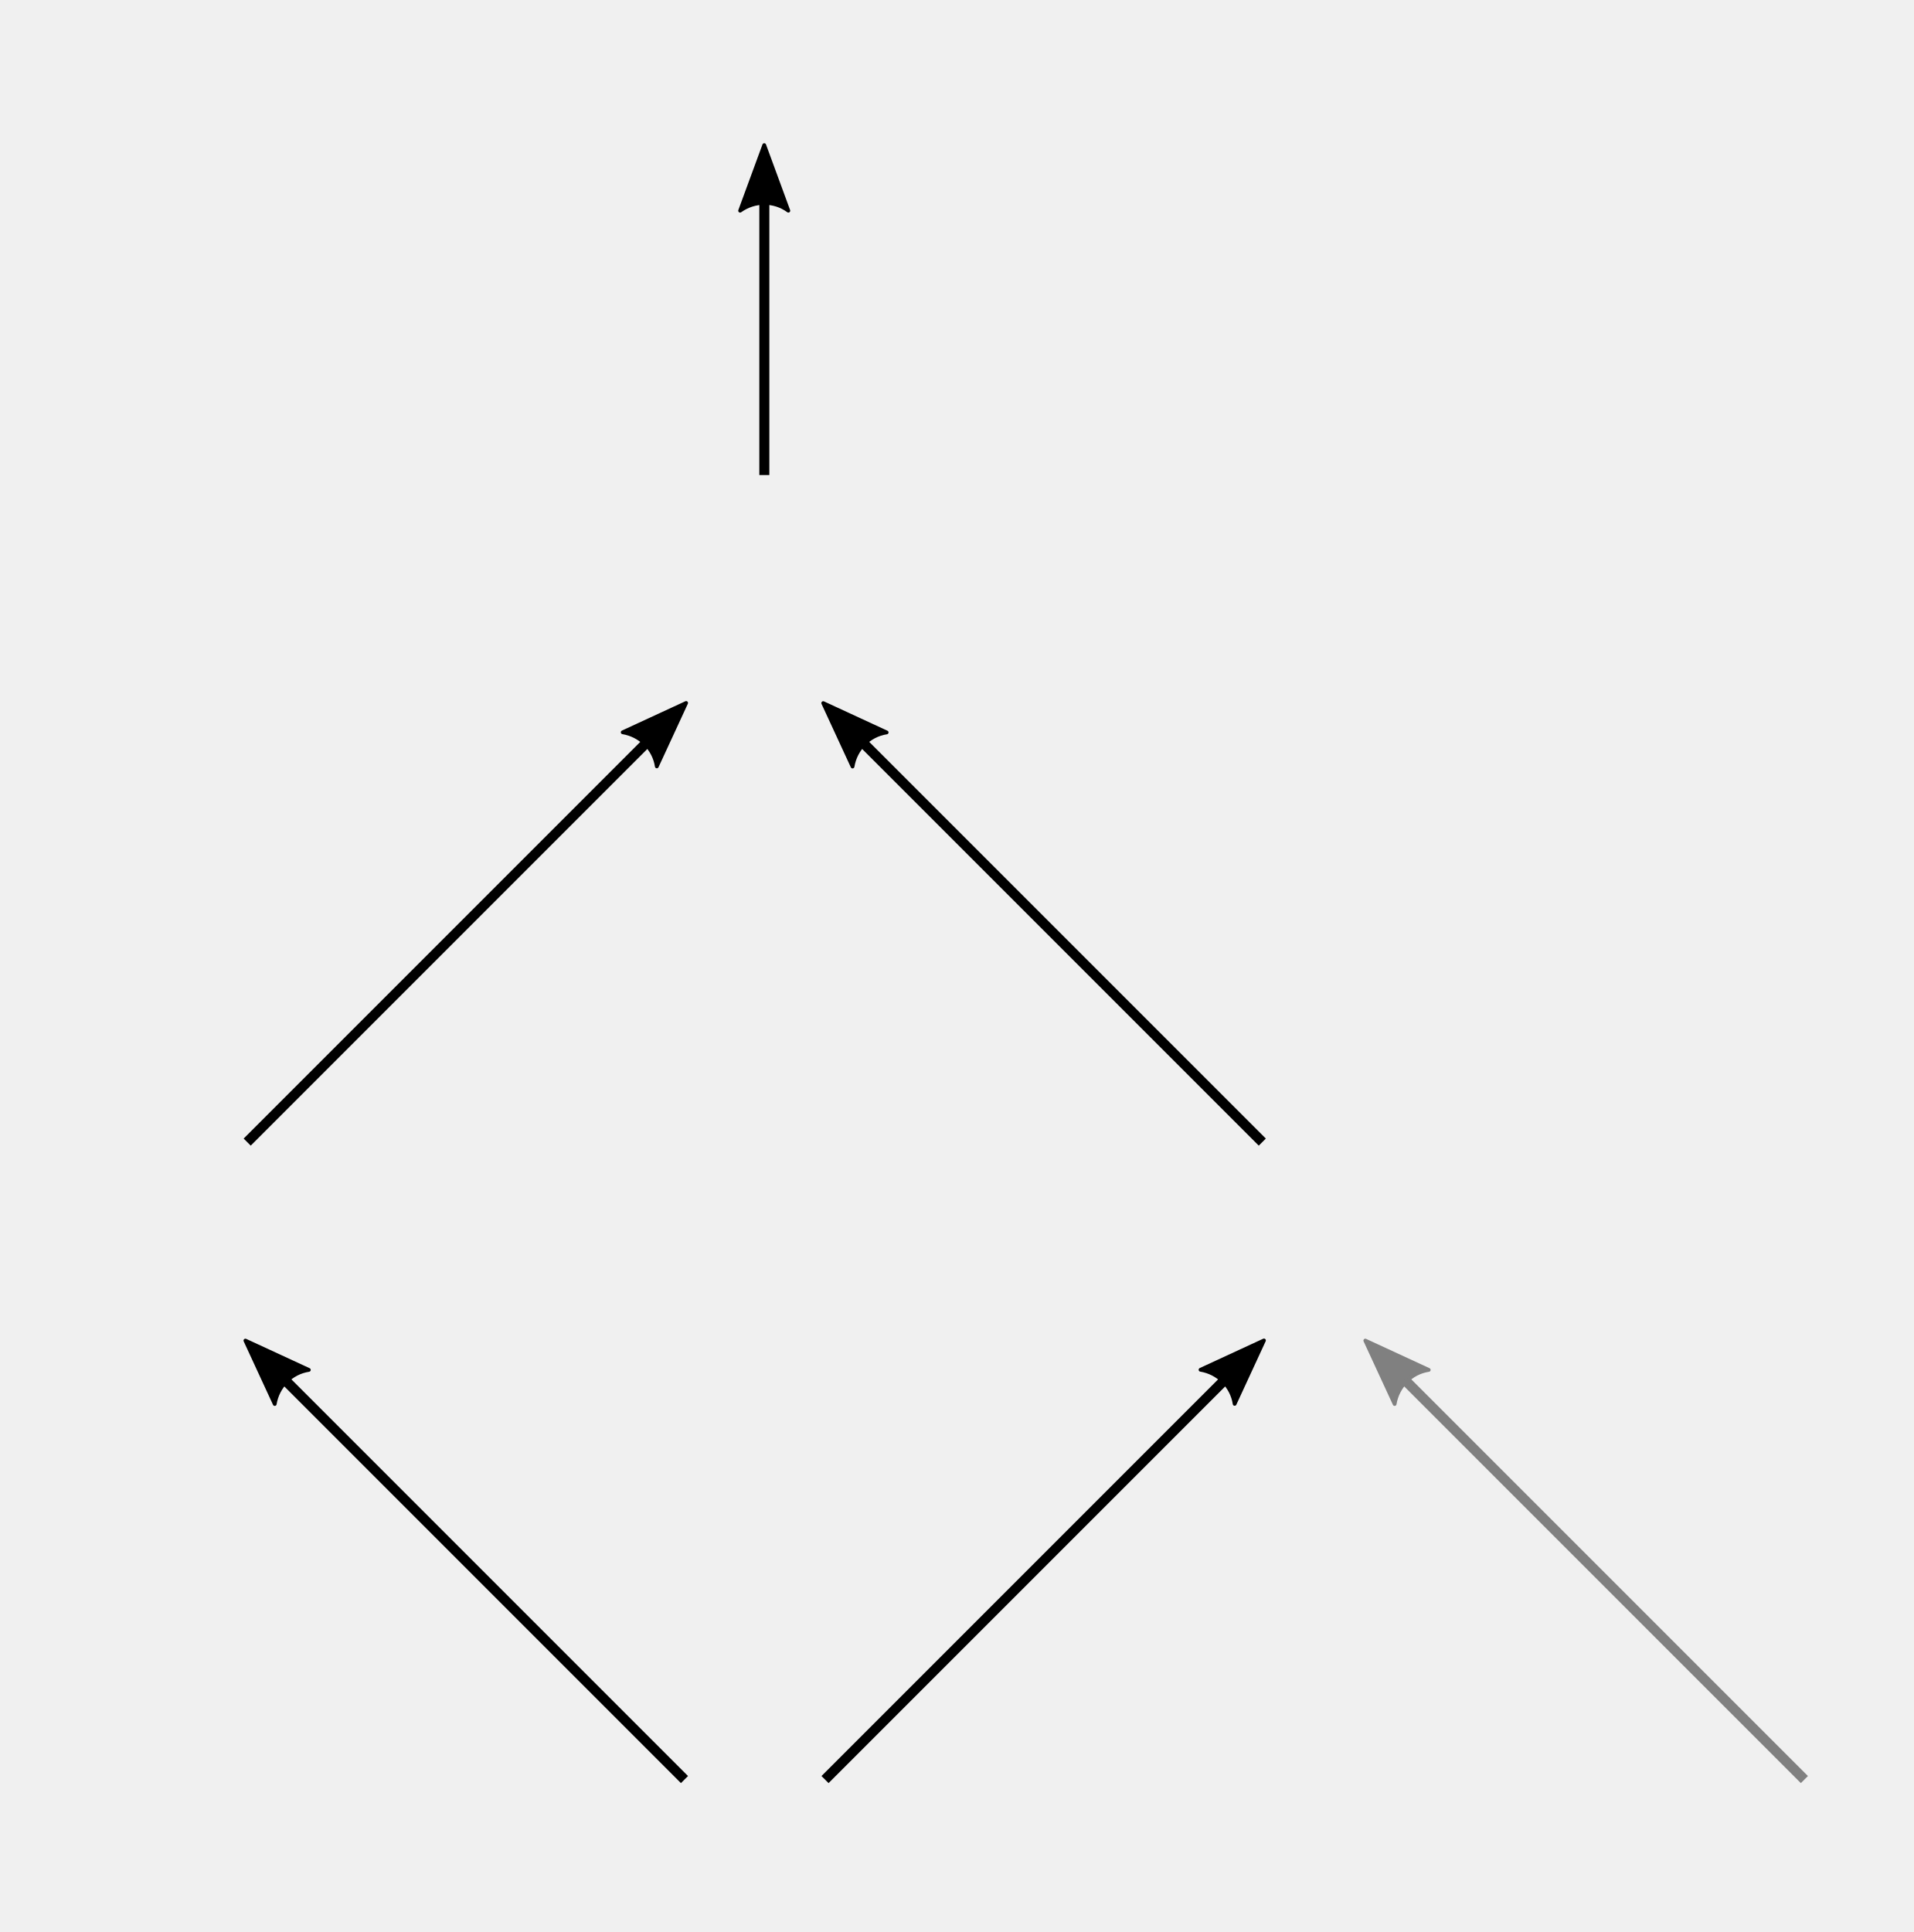
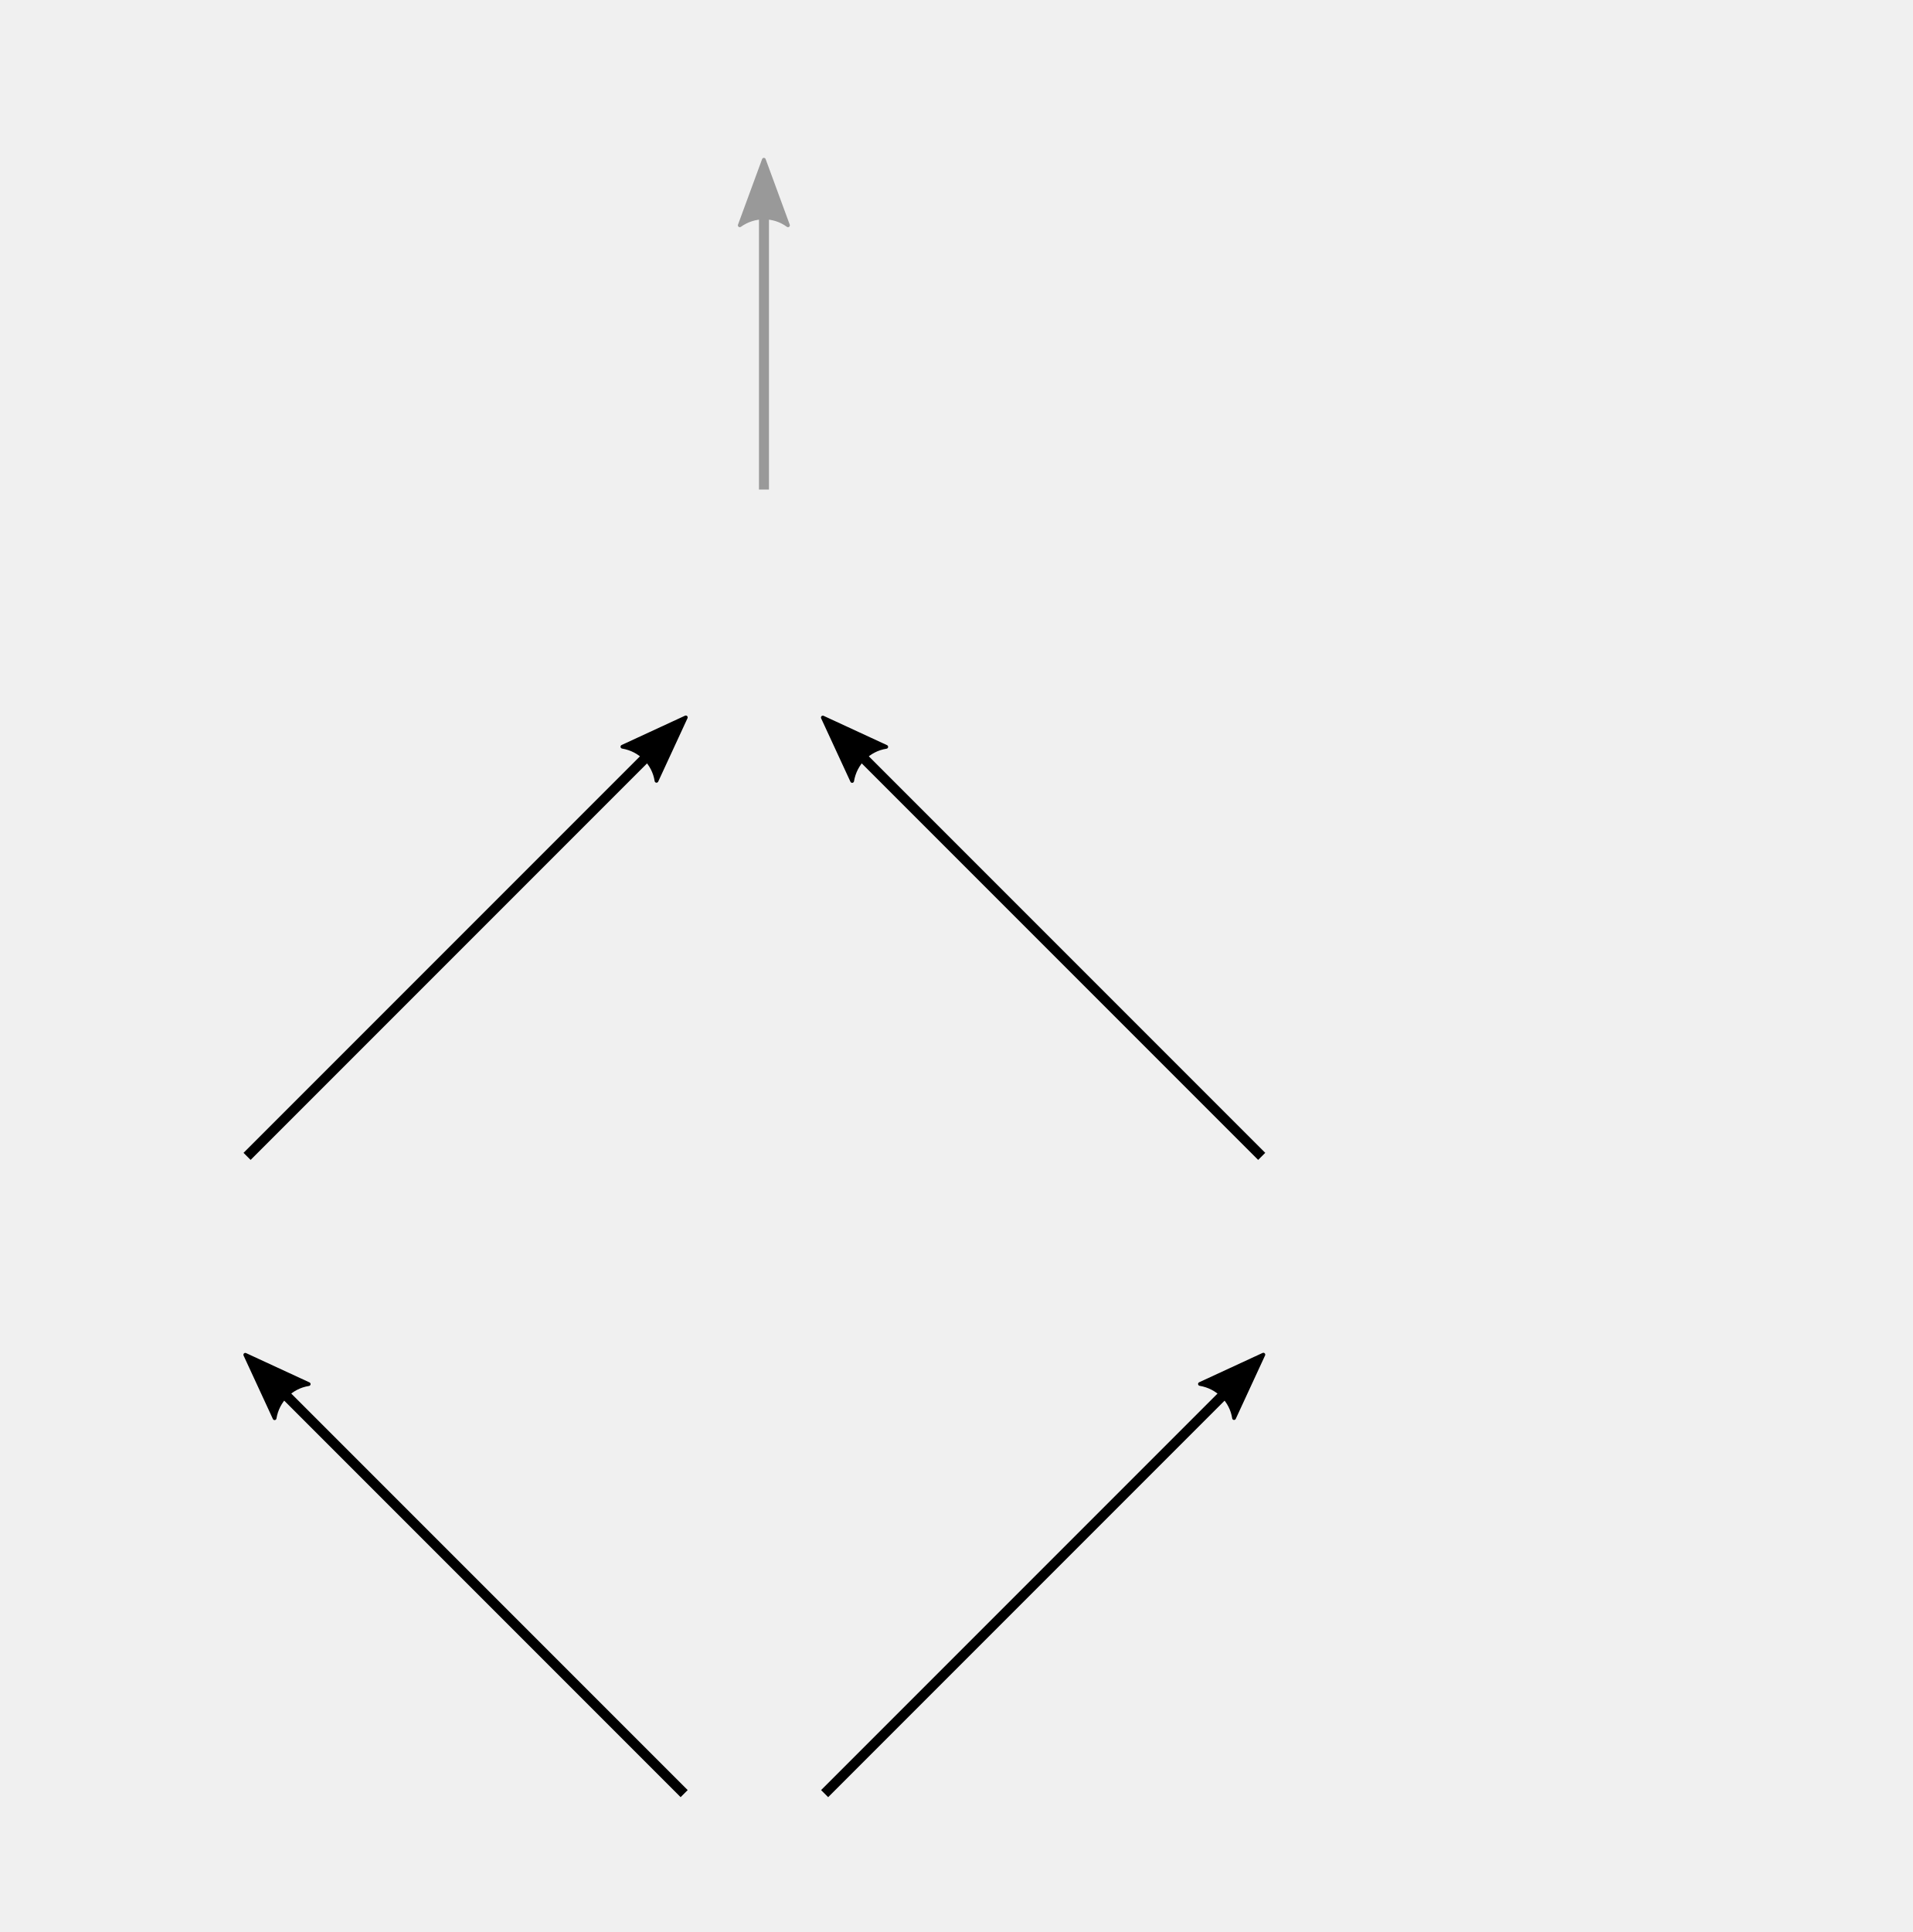
- <svg xmlns="http://www.w3.org/2000/svg" width="64.753mm" height="65.372mm" viewBox="0 0 229.441 231.633" id="svg2" version="1.1">
+ <svg xmlns="http://www.w3.org/2000/svg" width="64.753mm" height="65.395mm" viewBox="0 0 229.441 231.713" id="svg2" version="1.1">
  <defs id="defs4">
    <marker style="overflow:visible" id="marker6278" refX="0" refY="0" orient="auto">
-       <path transform="scale(-0.6,-0.6)" d="M 8.719,4.034 -2.207,0.016 8.719,-4.002 c -1.745,2.372 -1.735,5.617 -6e-7,8.035 z" style="fill:#808080;fill-opacity:1;fill-rule:evenodd;stroke:#808080;stroke-width:0.625;stroke-linejoin:round;stroke-opacity:1" id="path6280" />
+       <path transform="scale(-0.6)" d="M 8.719,4.034 -2.207,0.016 8.719,-4.002 c -1.745,2.372 -1.735,5.617 -6e-7,8.035 z" style="fill:#808080;fill-opacity:1;fill-rule:evenodd;stroke:#808080;stroke-width:0.625;stroke-linejoin:round;stroke-opacity:1" id="path6280" />
    </marker>
    <marker style="overflow:visible" id="marker6110" refX="0" refY="0" orient="auto">
-       <path transform="scale(-0.6,-0.6)" d="M 8.719,4.034 -2.207,0.016 8.719,-4.002 c -1.745,2.372 -1.735,5.617 -6e-7,8.035 z" style="fill:#000000;fill-opacity:1;fill-rule:evenodd;stroke:#000000;stroke-width:0.625;stroke-linejoin:round;stroke-opacity:1" id="path6112" />
+       <path transform="scale(-0.6)" d="M 8.719,4.034 -2.207,0.016 8.719,-4.002 c -1.745,2.372 -1.735,5.617 -6e-7,8.035 z" style="fill:#000000;fill-opacity:1;fill-rule:evenodd;stroke:#000000;stroke-width:0.625;stroke-linejoin:round;stroke-opacity:1" id="path6112" />
    </marker>
    <marker orient="auto" refY="0" refX="0" id="Arrow2Mend" style="overflow:visible">
-       <path id="path4267" style="fill:#000000;fill-opacity:1;fill-rule:evenodd;stroke:#000000;stroke-width:0.625;stroke-linejoin:round;stroke-opacity:1" d="M 8.719,4.034 -2.207,0.016 8.719,-4.002 c -1.745,2.372 -1.735,5.617 -6e-7,8.035 z" transform="scale(-0.6,-0.6)" />
+       <path id="path4267" style="fill:#999999;fill-opacity:1;fill-rule:evenodd;stroke:#999999;stroke-width:0.625;stroke-linejoin:round;stroke-opacity:1" d="M 8.719,4.034 -2.207,0.016 8.719,-4.002 c -1.745,2.372 -1.735,5.617 -6e-7,8.035 z" transform="scale(-0.6)" />
    </marker>
    <marker style="overflow:visible" id="marker4694" refX="0" refY="0" orient="auto">
-       <path transform="matrix(0.8,0,0,0.8,-4.8,0)" style="fill:#ffffff;fill-rule:evenodd;stroke:#000000;stroke-width:1pt;stroke-opacity:1" d="m 5.77,0 -8.65,5 0,-10 8.65,5 z" id="path4696" />
+       <path transform="matrix(0.8,0,0,0.8,-4.8,0)" style="fill:#ffffff;fill-rule:evenodd;stroke:#000000;stroke-width:1pt;stroke-opacity:1" d="M 5.77,0 -2.88,5 V -5 Z" id="path4696" />
    </marker>
    <marker style="overflow:visible" id="marker6110-3" refX="0" refY="0" orient="auto">
-       <path transform="scale(-0.6,-0.6)" d="M 8.719,4.034 -2.207,0.016 8.719,-4.002 c -1.745,2.372 -1.735,5.617 -6e-7,8.035 z" style="fill:#000000;fill-opacity:1;fill-rule:evenodd;stroke:#000000;stroke-width:0.625;stroke-linejoin:round;stroke-opacity:1" id="path6112-6" />
+       <path transform="scale(-0.6)" d="M 8.719,4.034 -2.207,0.016 8.719,-4.002 c -1.745,2.372 -1.735,5.617 -6e-7,8.035 z" style="fill:#000000;fill-opacity:1;fill-rule:evenodd;stroke:#000000;stroke-width:0.625;stroke-linejoin:round;stroke-opacity:1" id="path6112-6" />
    </marker>
    <marker style="overflow:visible" id="marker6110-2" refX="0" refY="0" orient="auto">
-       <path transform="scale(-0.6,-0.6)" d="M 8.719,4.034 -2.207,0.016 8.719,-4.002 c -1.745,2.372 -1.735,5.617 -6e-7,8.035 z" style="fill:#000000;fill-opacity:1;fill-rule:evenodd;stroke:#000000;stroke-width:0.625;stroke-linejoin:round;stroke-opacity:1" id="path6112-69" />
+       <path transform="scale(-0.6)" d="M 8.719,4.034 -2.207,0.016 8.719,-4.002 c -1.745,2.372 -1.735,5.617 -6e-7,8.035 z" style="fill:#000000;fill-opacity:1;fill-rule:evenodd;stroke:#000000;stroke-width:0.625;stroke-linejoin:round;stroke-opacity:1" id="path6112-69" />
    </marker>
    <marker style="overflow:visible" id="marker6110-0" refX="0" refY="0" orient="auto">
-       <path transform="scale(-0.6,-0.6)" d="M 8.719,4.034 -2.207,0.016 8.719,-4.002 c -1.745,2.372 -1.735,5.617 -6e-7,8.035 z" style="fill:#000000;fill-opacity:1;fill-rule:evenodd;stroke:#000000;stroke-width:0.625;stroke-linejoin:round;stroke-opacity:1" id="path6112-8" />
-     </marker>
-     <marker style="overflow:visible" id="marker6110-6" refX="0" refY="0" orient="auto">
-       <path transform="scale(-0.6,-0.6)" d="M 8.719,4.034 -2.207,0.016 8.719,-4.002 c -1.745,2.372 -1.735,5.617 -6e-7,8.035 z" style="fill:#808080;fill-opacity:1;fill-rule:evenodd;stroke:#808080;stroke-width:0.625;stroke-linejoin:round;stroke-opacity:1" id="path6112-5" />
+       <path transform="scale(-0.6)" d="M 8.719,4.034 -2.207,0.016 8.719,-4.002 c -1.745,2.372 -1.735,5.617 -6e-7,8.035 z" style="fill:#000000;fill-opacity:1;fill-rule:evenodd;stroke:#000000;stroke-width:0.625;stroke-linejoin:round;stroke-opacity:1" id="path6112-8" />
    </marker>
  </defs>
-   <g id="layer1" transform="translate(-232.6513,-30.73367)">
-     <flowRoot xml:space="preserve" id="flowRoot4138" style="font-style:normal;font-variant:normal;font-weight:normal;font-stretch:normal;font-size:15px;line-height:125%;font-family:monospace;-inkscape-font-specification:monospace;letter-spacing:0px;word-spacing:0px;fill:#000000;fill-opacity:1;stroke:none;stroke-width:1px;stroke-linecap:butt;stroke-linejoin:miter;stroke-opacity:1" transform="translate(19.47551,-14.02031)">
-       <flowRegion id="flowRegion4140">
-         <rect id="rect4142" width="100.005" height="29.294" x="271.731" y="41.2" style="font-style:normal;font-variant:normal;font-weight:normal;font-stretch:normal;font-size:15px;font-family:monospace;-inkscape-font-specification:monospace" />
+   <g id="layer1" transform="translate(-232.6513,-28.97335)">
+     <flowRoot xml:space="preserve" id="flowRoot4138" style="font-style:normal;font-variant:normal;font-weight:normal;font-stretch:normal;line-height:0.01%;font-family:monospace;-inkscape-font-specification:monospace;letter-spacing:0px;word-spacing:0px;fill:#808080;fill-opacity:1;stroke:none;stroke-width:1px;stroke-linecap:butt;stroke-linejoin:miter;stroke-opacity:1;" transform="translate(4.475507,-14.02031)">
+       <flowRegion id="flowRegion4140" style="fill:#808080;">
+         <rect id="rect4142" width="100.005" height="29.294" x="271.731" y="41.2" style="font-style:normal;font-variant:normal;font-weight:normal;font-stretch:normal;font-size:15px;font-family:monospace;-inkscape-font-specification:monospace;fill:#808080;" />
      </flowRegion>
-       <flowPara id="flowPara4144" style="font-weight:normal">%object</flowPara>
+       <flowPara id="flowPara4144" style="font-weight:normal;font-size:15px;line-height:1.25;fill:#808080;">[rootclass]</flowPara>
    </flowRoot>
-     <flowRoot transform="translate(-39.98004,127.4766)" xml:space="preserve" id="flowRoot4138-5" style="font-style:normal;font-variant:normal;font-weight:normal;font-stretch:normal;font-size:15px;line-height:125%;font-family:monospace;-inkscape-font-specification:monospace;letter-spacing:0px;word-spacing:0px;fill:#000000;fill-opacity:1;stroke:none;stroke-width:1px;stroke-linecap:butt;stroke-linejoin:miter;stroke-opacity:1">
+     <flowRoot transform="translate(-39.98004,127.4766)" xml:space="preserve" id="flowRoot4138-5" style="font-style:normal;font-variant:normal;font-weight:normal;font-stretch:normal;line-height:0.01%;font-family:monospace;-inkscape-font-specification:monospace;letter-spacing:0px;word-spacing:0px;fill:#000000;fill-opacity:1;stroke:none;stroke-width:1px;stroke-linecap:butt;stroke-linejoin:miter;stroke-opacity:1">
      <flowRegion id="flowRegion4140-7">
        <rect id="rect4142-0" width="100.005" height="29.294" x="271.731" y="41.2" style="font-style:normal;font-variant:normal;font-weight:normal;font-stretch:normal;font-size:15px;font-family:monospace;-inkscape-font-specification:monospace" />
      </flowRegion>
-       <flowPara id="flowPara4144-7" style="font-weight:normal">element</flowPara>
+       <flowPara id="flowPara4144-7" style="font-weight:normal;font-size:15px;line-height:1.25">Element</flowPara>
    </flowRoot>
-     <flowRoot transform="translate(86.2078,127.4766)" xml:space="preserve" id="flowRoot4138-8" style="font-style:normal;font-variant:normal;font-weight:normal;font-stretch:normal;font-size:15px;line-height:125%;font-family:monospace;-inkscape-font-specification:monospace;letter-spacing:0px;word-spacing:0px;fill:#000000;fill-opacity:1;stroke:none;stroke-width:1px;stroke-linecap:butt;stroke-linejoin:miter;stroke-opacity:1">
+     <flowRoot transform="translate(86.2078,127.4766)" xml:space="preserve" id="flowRoot4138-8" style="font-style:normal;font-variant:normal;font-weight:normal;font-stretch:normal;line-height:0.01%;font-family:monospace;-inkscape-font-specification:monospace;letter-spacing:0px;word-spacing:0px;fill:#000000;fill-opacity:1;stroke:none;stroke-width:1px;stroke-linecap:butt;stroke-linejoin:miter;stroke-opacity:1">
      <flowRegion id="flowRegion4140-9">
        <rect id="rect4142-9" width="100.005" height="29.294" x="271.731" y="41.2" style="font-style:normal;font-variant:normal;font-weight:normal;font-stretch:normal;font-size:15px;font-family:monospace;-inkscape-font-specification:monospace" />
      </flowRegion>
-       <flowPara id="flowPara4144-3" style="font-weight:normal">animal</flowPara>
-       <flowPara id="flowPara4182" />
+       <flowPara id="flowPara4144-3" style="font-weight:normal;font-size:15px;line-height:1.25">Animal</flowPara>
+       <flowPara id="flowPara4182" style="font-size:15px;line-height:1.25"> </flowPara>
    </flowRoot>
-     <flowRoot transform="translate(164.756,203.0959)" xml:space="preserve" id="flowRoot4138-9" style="font-style:normal;font-variant:normal;font-weight:normal;font-stretch:normal;font-size:15px;line-height:125%;font-family:monospace;-inkscape-font-specification:monospace;letter-spacing:0px;word-spacing:0px;fill:#808080;fill-opacity:1;stroke:none;stroke-width:1px;stroke-linecap:butt;stroke-linejoin:miter;stroke-opacity:1">
-       <flowRegion id="flowRegion4140-4">
-         <rect id="rect4142-6" width="100.005" height="29.294" x="271.731" y="41.2" style="font-style:normal;font-variant:normal;font-weight:normal;font-stretch:normal;font-size:15px;font-family:monospace;-inkscape-font-specification:monospace;fill:#808080" />
-       </flowRegion>
-       <flowPara id="flowPara4144-4" style="font-weight:normal;fill:#808080">pet</flowPara>
-     </flowRoot>
-     <flowRoot transform="translate(28.10344,51.837)" xml:space="preserve" id="flowRoot4138-55" style="font-style:normal;font-variant:normal;font-weight:normal;font-stretch:normal;font-size:15px;line-height:125%;font-family:monospace;-inkscape-font-specification:monospace;letter-spacing:0px;word-spacing:0px;fill:#000000;fill-opacity:1;stroke:none;stroke-width:1px;stroke-linecap:butt;stroke-linejoin:miter;stroke-opacity:1">
+     <flowRoot transform="translate(28.10344,51.837)" xml:space="preserve" id="flowRoot4138-55" style="font-style:normal;font-variant:normal;font-weight:normal;font-stretch:normal;line-height:0.01%;font-family:monospace;-inkscape-font-specification:monospace;letter-spacing:0px;word-spacing:0px;fill:#000000;fill-opacity:1;stroke:none;stroke-width:1px;stroke-linecap:butt;stroke-linejoin:miter;stroke-opacity:1">
      <flowRegion id="flowRegion4140-5">
        <rect id="rect4142-60" width="100.005" height="29.294" x="271.731" y="41.2" style="font-style:normal;font-variant:normal;font-weight:normal;font-stretch:normal;font-size:15px;font-family:monospace;-inkscape-font-specification:monospace" />
      </flowRegion>
-       <flowPara id="flowPara4144-6" style="font-weight:normal">thing</flowPara>
+       <flowPara id="flowPara4144-6" style="font-weight:normal;font-size:15px;line-height:1.25">Thing</flowPara>
    </flowRoot>
-     <flowRoot transform="translate(18.83097,203.0959)" xml:space="preserve" id="flowRoot4138-2" style="font-style:normal;font-variant:normal;font-weight:normal;font-stretch:normal;font-size:15px;line-height:125%;font-family:monospace;-inkscape-font-specification:monospace;letter-spacing:0px;word-spacing:0px;fill:#000000;fill-opacity:1;stroke:none;stroke-width:1px;stroke-linecap:butt;stroke-linejoin:miter;stroke-opacity:1">
+     <flowRoot transform="translate(18.83097,203.0959)" xml:space="preserve" id="flowRoot4138-2" style="font-style:normal;font-variant:normal;font-weight:normal;font-stretch:normal;line-height:0.01%;font-family:monospace;-inkscape-font-specification:monospace;letter-spacing:0px;word-spacing:0px;fill:#000000;fill-opacity:1;stroke:none;stroke-width:1px;stroke-linecap:butt;stroke-linejoin:miter;stroke-opacity:1">
      <flowRegion id="flowRegion4140-6">
        <rect id="rect4142-99" width="100.005" height="29.294" x="271.731" y="41.2" style="font-style:normal;font-variant:normal;font-weight:normal;font-stretch:normal;font-size:15px;font-family:monospace;-inkscape-font-specification:monospace" />
      </flowRegion>
-       <flowPara id="flowPara4144-2" style="font-weight:normal">pokemon</flowPara>
+       <flowPara id="flowPara4144-2" style="font-weight:normal;font-size:15px;line-height:1.25">Pokemon</flowPara>
    </flowRoot>
-     <path style="fill:none;fill-rule:evenodd;stroke:#000000;stroke-width:1.2;stroke-linecap:butt;stroke-linejoin:miter;stroke-miterlimit:4;stroke-dasharray:none;stroke-opacity:1;marker-end:url(#Arrow2Mend)" d="m 324.3,87.687 0,-37.97" id="path4222" />
+     <path style="fill:none;fill-rule:evenodd;stroke:#999999;stroke-width:1.2;stroke-linecap:butt;stroke-linejoin:miter;stroke-miterlimit:4;stroke-dasharray:none;stroke-opacity:1;marker-end:url(#Arrow2Mend)" d="M 324.3,87.687 V 49.717" id="path4222" />
    <path style="fill:none;fill-rule:evenodd;stroke:#000000;stroke-width:1.2;stroke-linecap:butt;stroke-linejoin:miter;stroke-miterlimit:4;stroke-dasharray:none;stroke-opacity:1;marker-end:url(#marker6110)" d="m 262.291,167.663 51.518,-51.518" id="path4224" />
    <path style="fill:none;fill-rule:evenodd;stroke:#000000;stroke-width:1.2;stroke-linecap:butt;stroke-linejoin:miter;stroke-miterlimit:4;stroke-dasharray:none;stroke-opacity:1;marker-end:url(#marker6110-3)" d="m 331.577,244.092 51.518,-51.518" id="path4224-0" />
    <path style="fill:none;fill-rule:evenodd;stroke:#000000;stroke-width:1.2;stroke-linecap:butt;stroke-linejoin:miter;stroke-miterlimit:4;stroke-dasharray:none;stroke-opacity:1;marker-end:url(#marker6110-2)" d="M 384.011,167.663 332.493,116.145" id="path4224-3" />
    <path style="fill:none;fill-rule:evenodd;stroke:#000000;stroke-width:1.2;stroke-linecap:butt;stroke-linejoin:miter;stroke-miterlimit:4;stroke-dasharray:none;stroke-opacity:1;marker-end:url(#marker6110-0)" d="M 314.726,244.092 263.208,192.574" id="path4224-7" />
-     <path style="fill:none;fill-rule:evenodd;stroke:#808080;stroke-width:1.2;stroke-linecap:butt;stroke-linejoin:miter;stroke-miterlimit:4;stroke-dasharray:none;stroke-opacity:1;marker-end:url(#marker6110-6)" d="M 449.011,244.092 397.493,192.574" id="path4224-2" />
  </g>
</svg>
